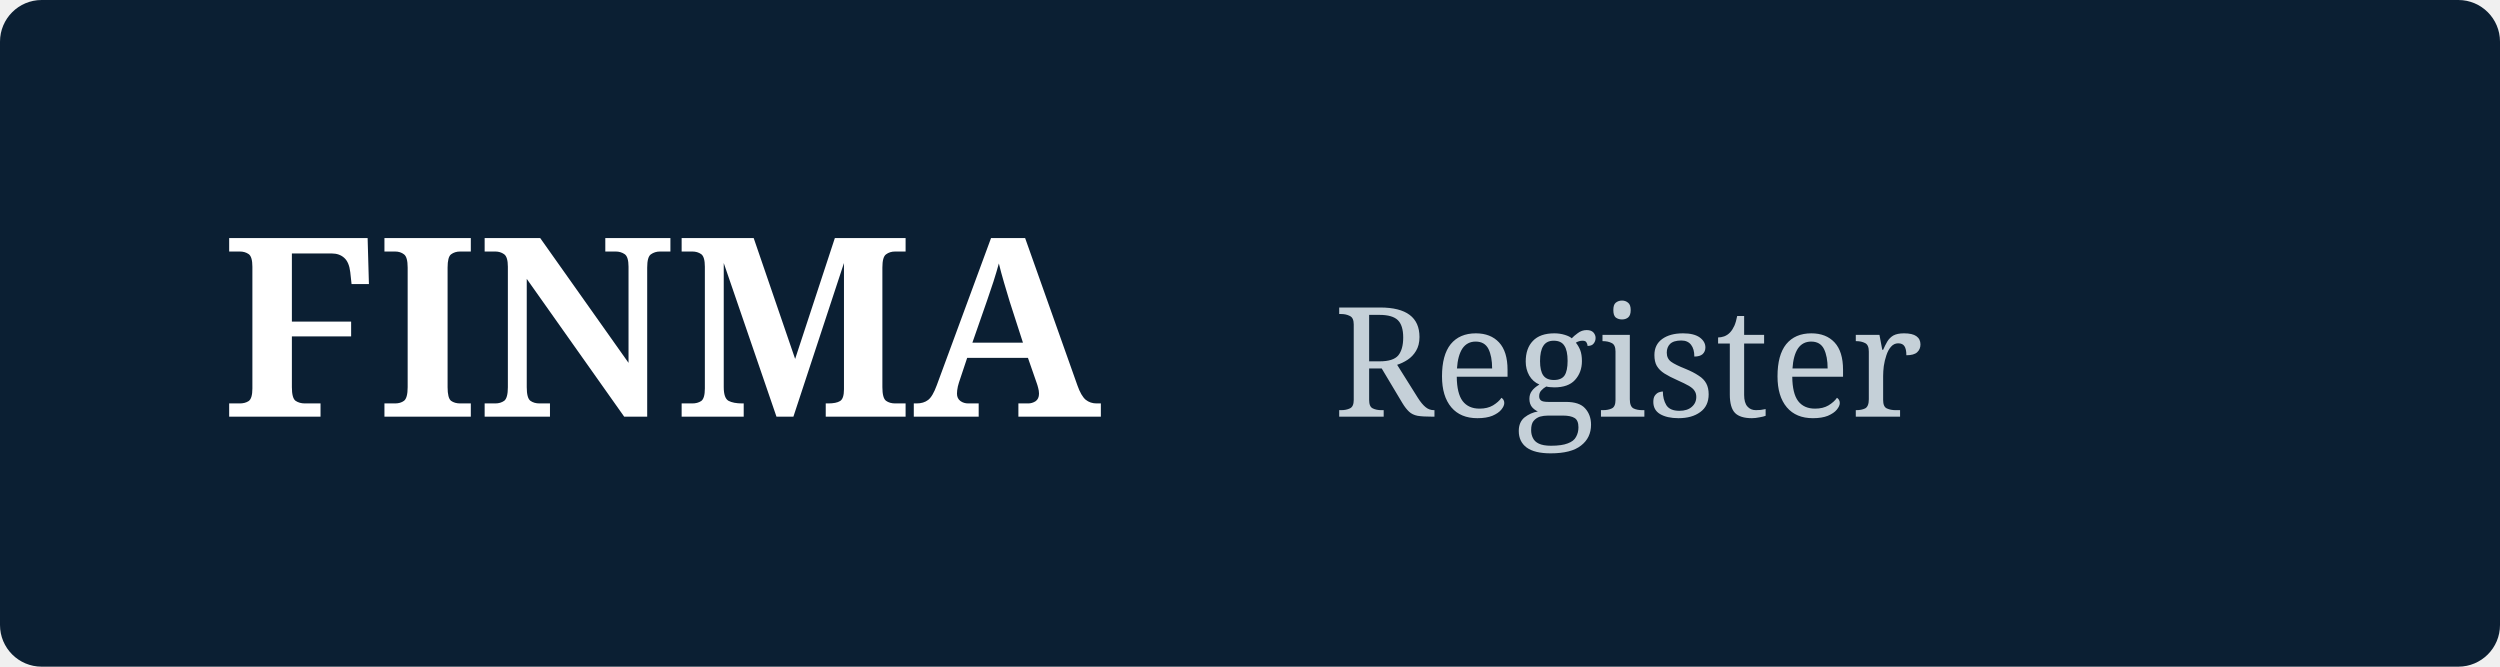
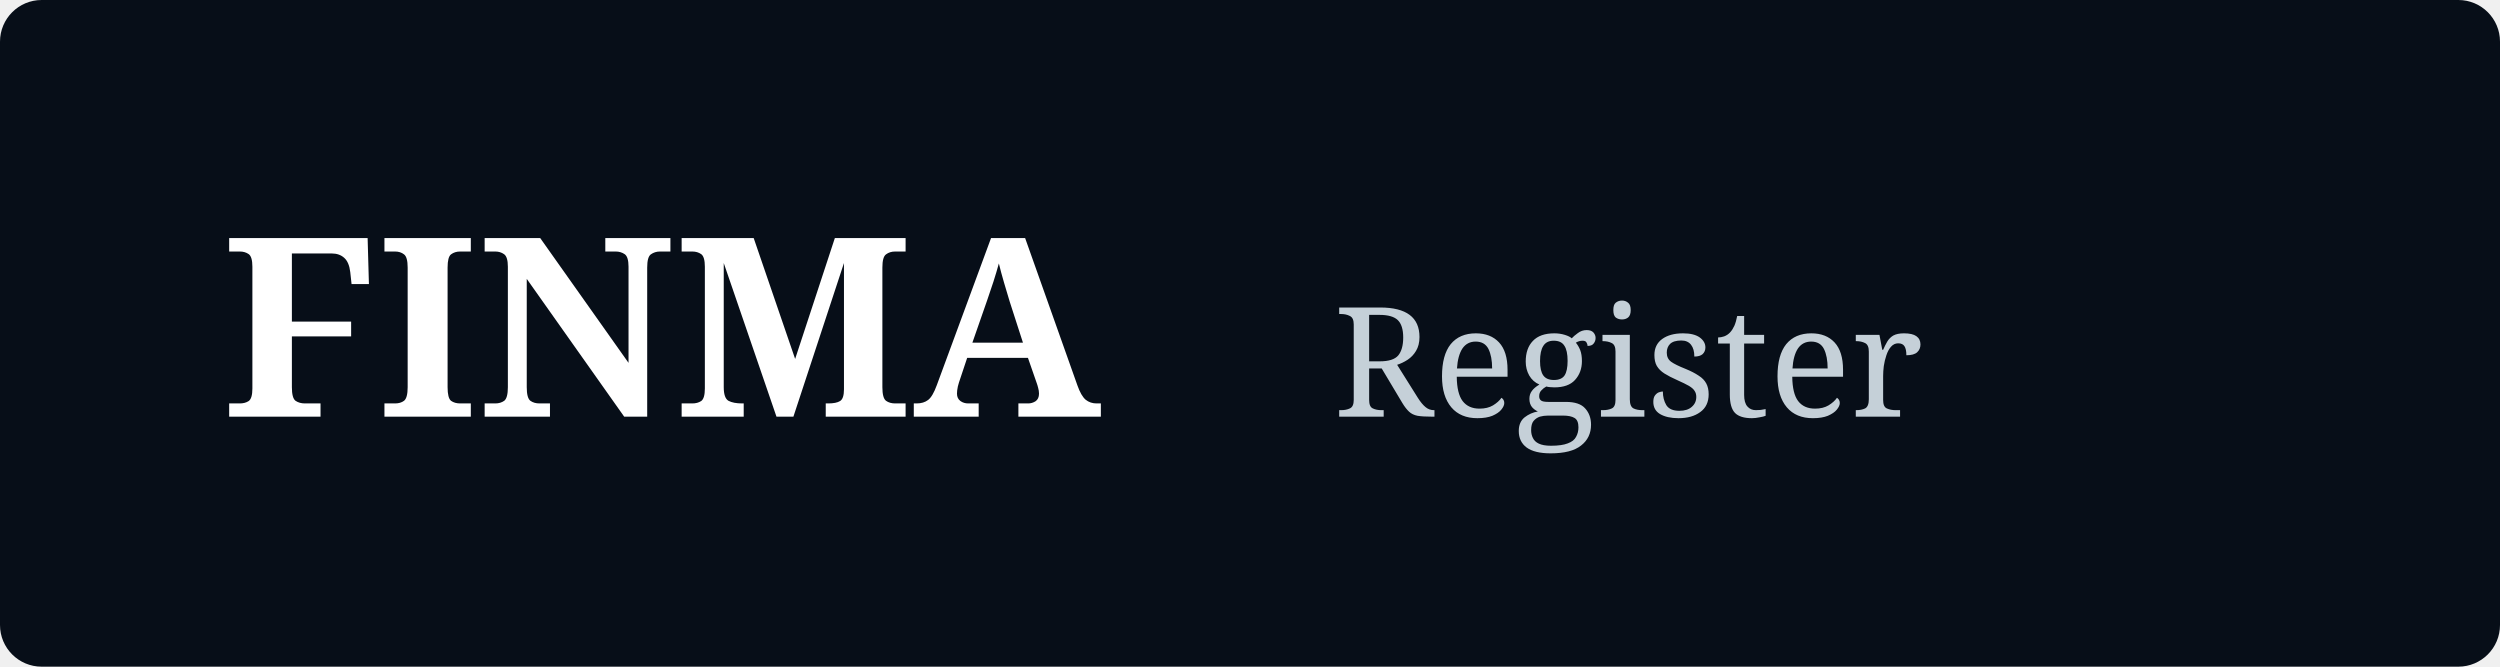
<svg xmlns="http://www.w3.org/2000/svg" width="180" height="48" viewBox="0 0 180 48" role="img" aria-label="FINMA">
-   <rect width="180" height="48" rx="3" fill="#0B1F33" />
+   <rect width="180" height="48" rx="3" fill="#070E18" />
  <text x="16" y="30" fill="#ffffff" font-family="Georgia, serif" font-size="18" font-weight="700">FINMA</text>
  <text x="96" y="30" fill="#c5d0d8" font-family="Georgia, serif" font-size="11">Register</text>
</svg>
